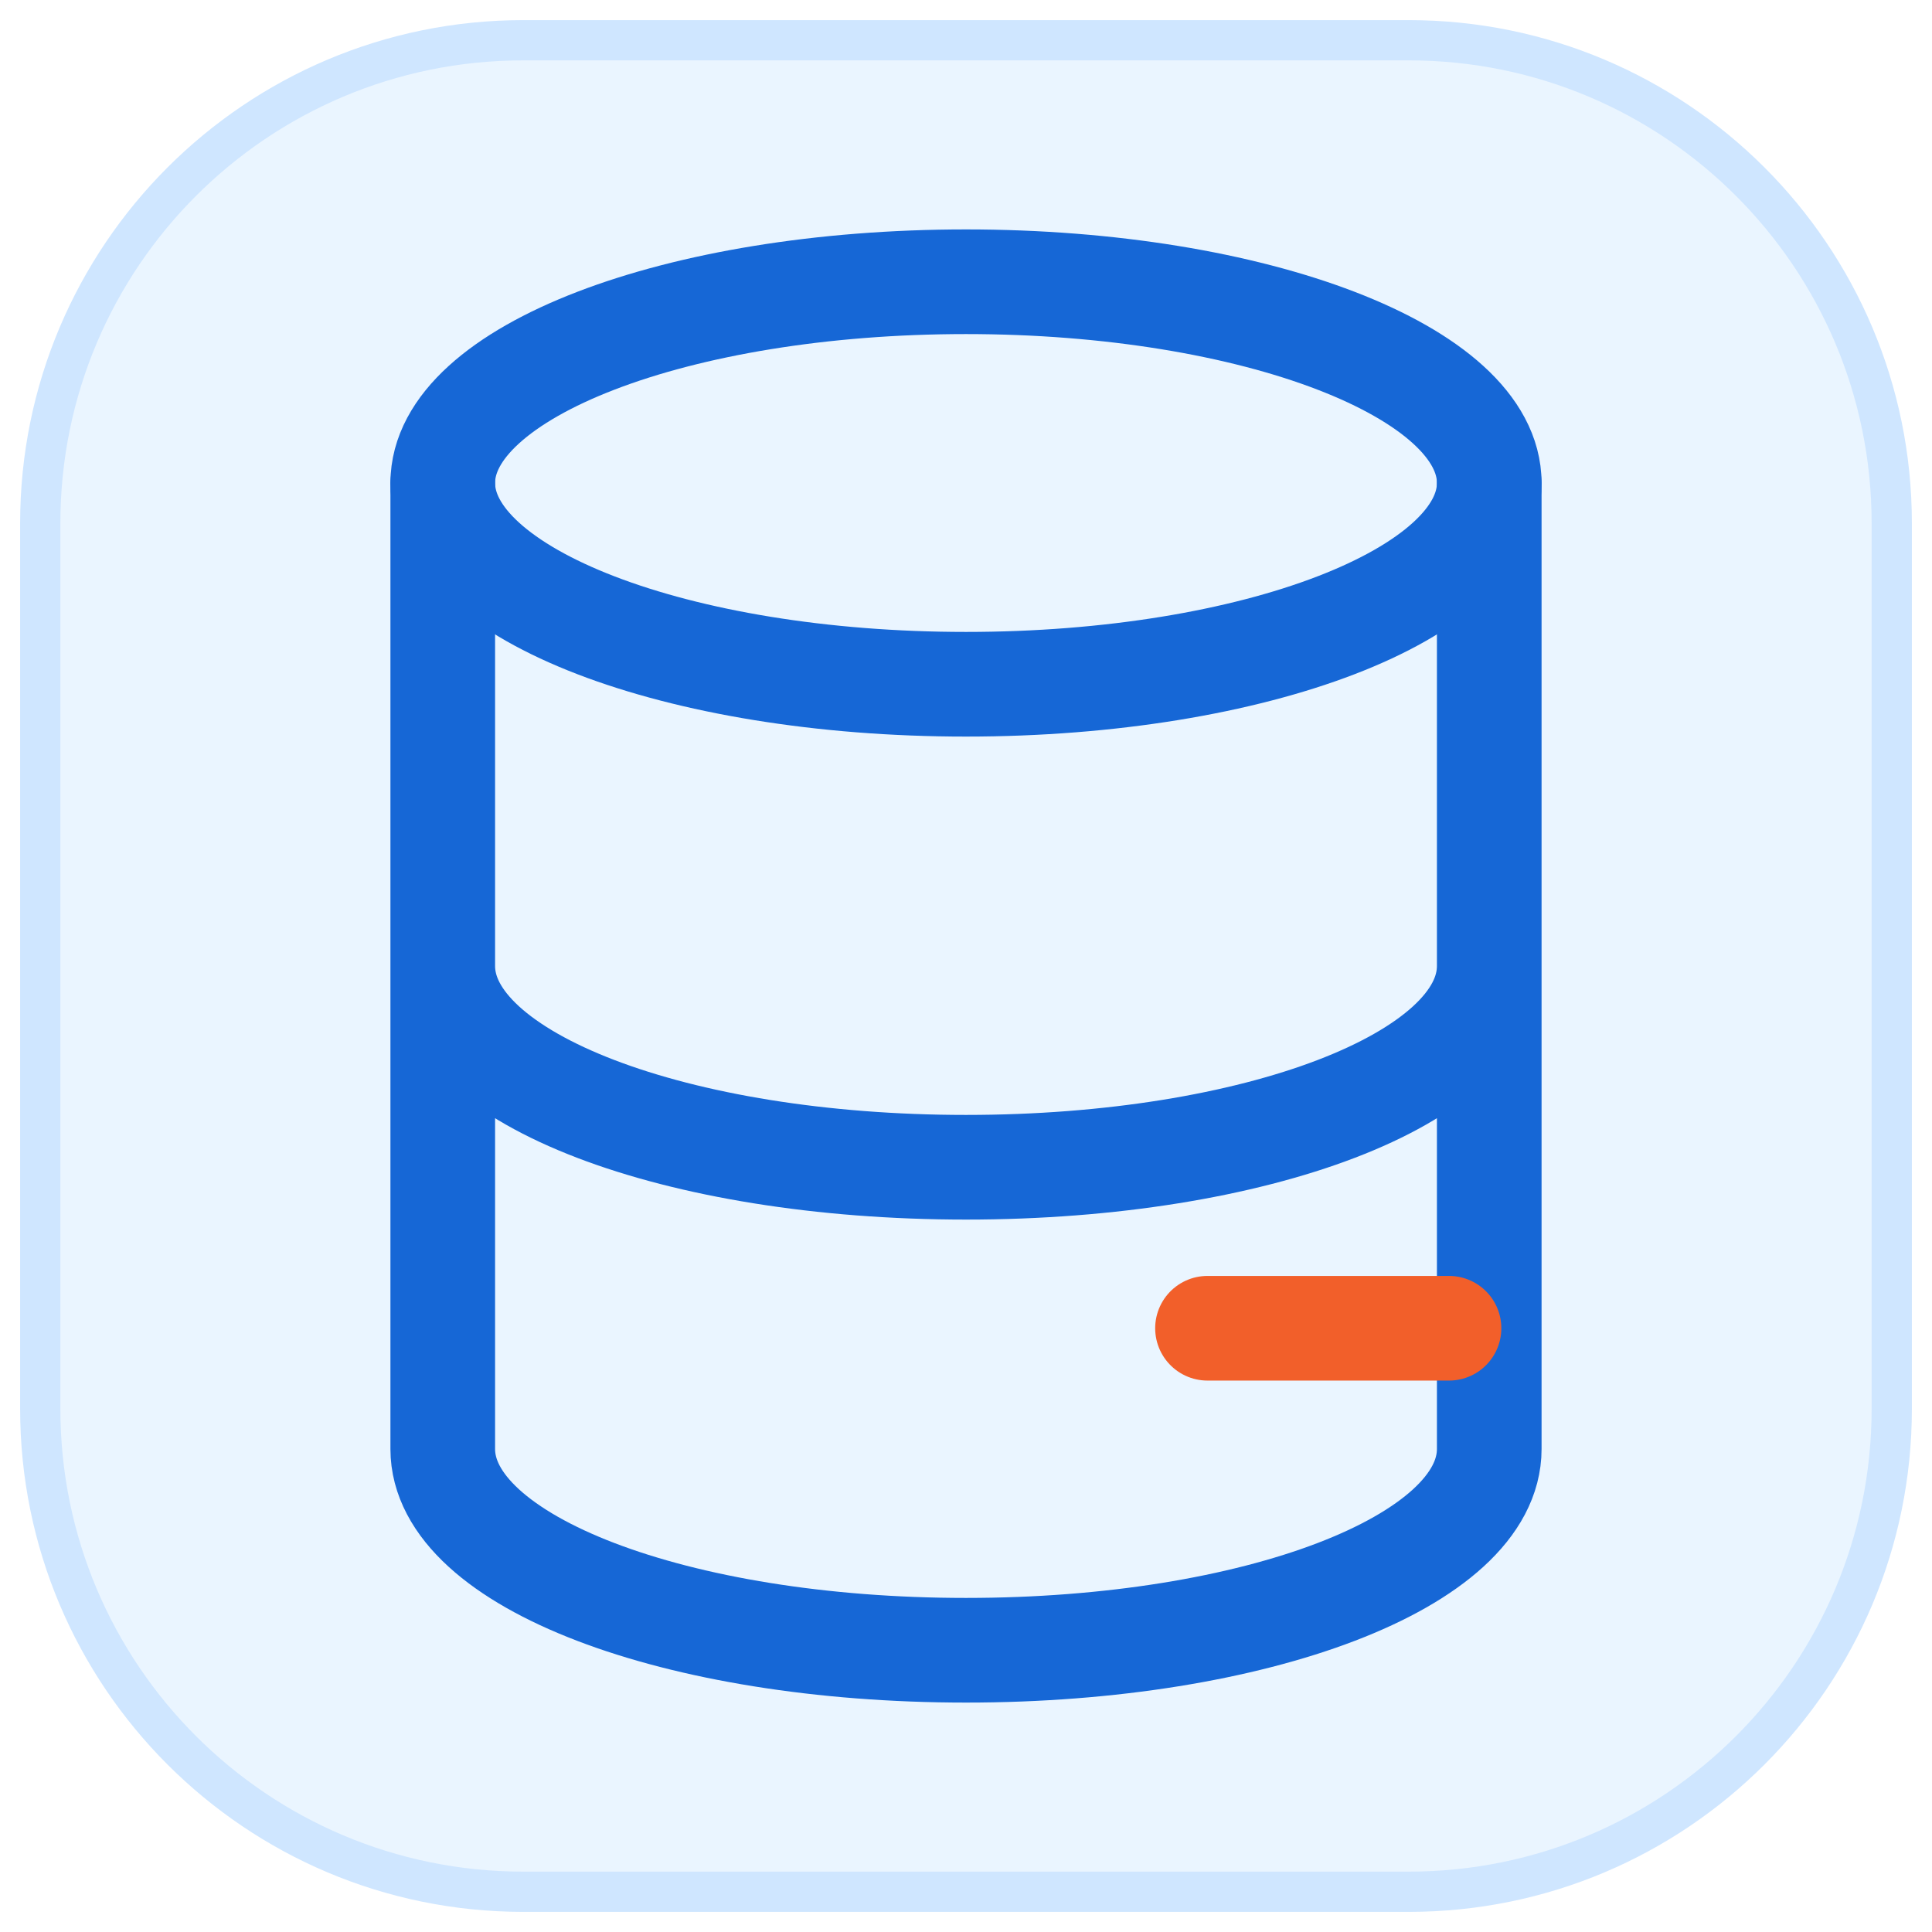
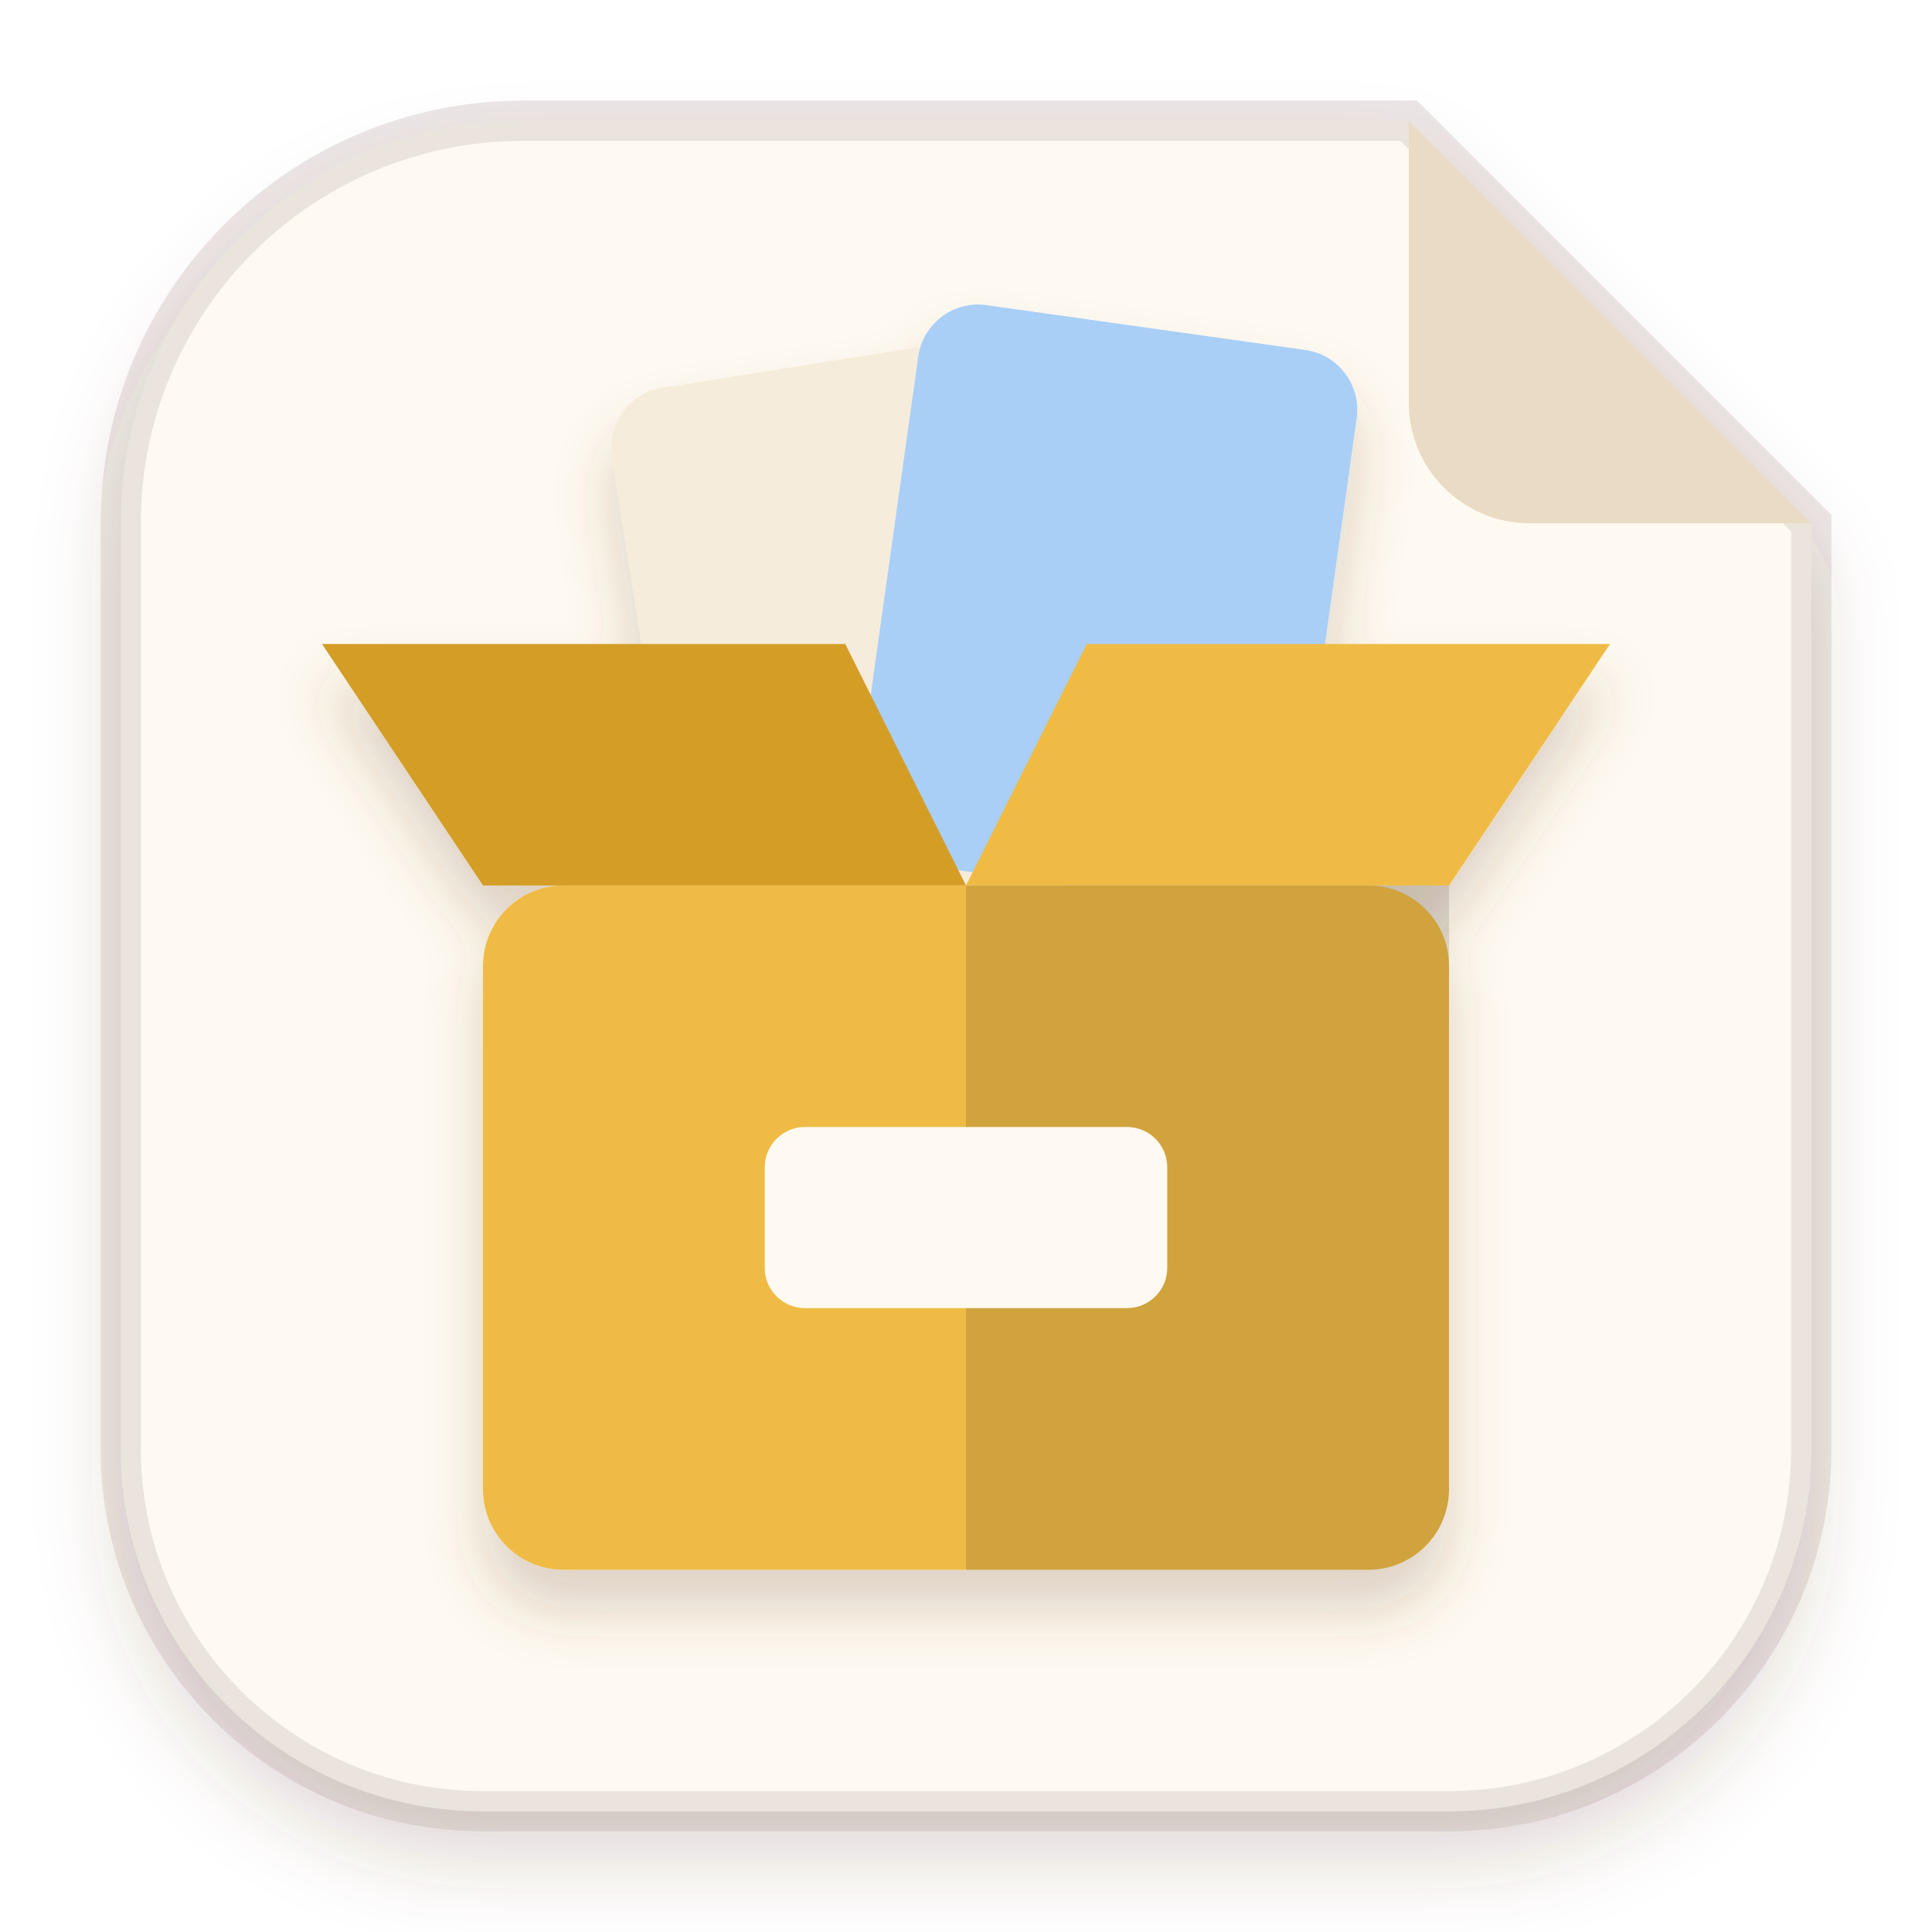
<svg xmlns="http://www.w3.org/2000/svg" viewBox="0 0 48 48" width="48" height="48">
-   <rect x="1" y="1" width="46" height="46" rx="12" fill="#eaf5ff" stroke="#cfe6ff" />
-   <g fill="none" stroke="#1667d6" stroke-width="2.6" stroke-linecap="round" stroke-linejoin="round">
-     <ellipse cx="24" cy="12" rx="13" ry="5" />
-     <path d="M11 12v24c0 2.8 5.8 5 13 5s13-2.2 13-5V12M11 24c0 2.8 5.8 5 13 5s13-2.2 13-5" />
-     <path d="M30 33h6" stroke="#f25f2a" />
+   <defs>
+     <filter id="isf39" x="-30%" y="-30%" width="160%" height="170%">
+       <feDropShadow dx="0" dy="1.2" stdDeviation="1" flood-color="#6b4426" flood-opacity="0.19" />
+     </filter>
+     <filter id="igf40" x="-30%" y="-30%" width="160%" height="170%">
+       <feDropShadow dx="0" dy="1" stdDeviation="0.7" flood-color="#6b4426" flood-opacity="0.22" />
+     </filter>
+   </defs>
+   <path d="M13 3 H35 L45 13 V36 a9 9 0 0 1 -9 9 H12 a9 9 0 0 1 -9 -9 V13 a10 10 0 0 1 10 -10 Z" fill="#fffaf1" stroke="#2b2420" stroke-opacity="0.1" filter="url(#isf39)" />
+   <path d="M35 3 V10 a3 3 0 0 0 3 3 H45 Z" fill="#eadcc4" />
+   <g filter="url(#igf40)">
+     <rect x="16" y="9" width="11" height="14" rx="1.5" fill="#f6ecdc" transform="rotate(-9 21 16)" />
+     <rect x="22" y="8" width="11" height="14" rx="1.5" fill="#a9cff7" transform="rotate(8 27 15)" />
+     <path d="M12 22 L8 16 H21 L24 22 Z" fill="#d49d26" />
+     <path d="M36 22 L40 16 H27 L24 22 Z" fill="#efbb45" />
+     <rect x="12" y="22" width="24" height="17" rx="2" fill="#efbb45" />
+     <path d="M24 22 H36 V37 a2 2 0 0 1 -2 2 H24 Z" fill="#000" fill-opacity="0.13" />
+     <rect x="19" y="28" width="10" height="4.5" rx="1" fill="#fffaf1" />
  </g>
</svg>
